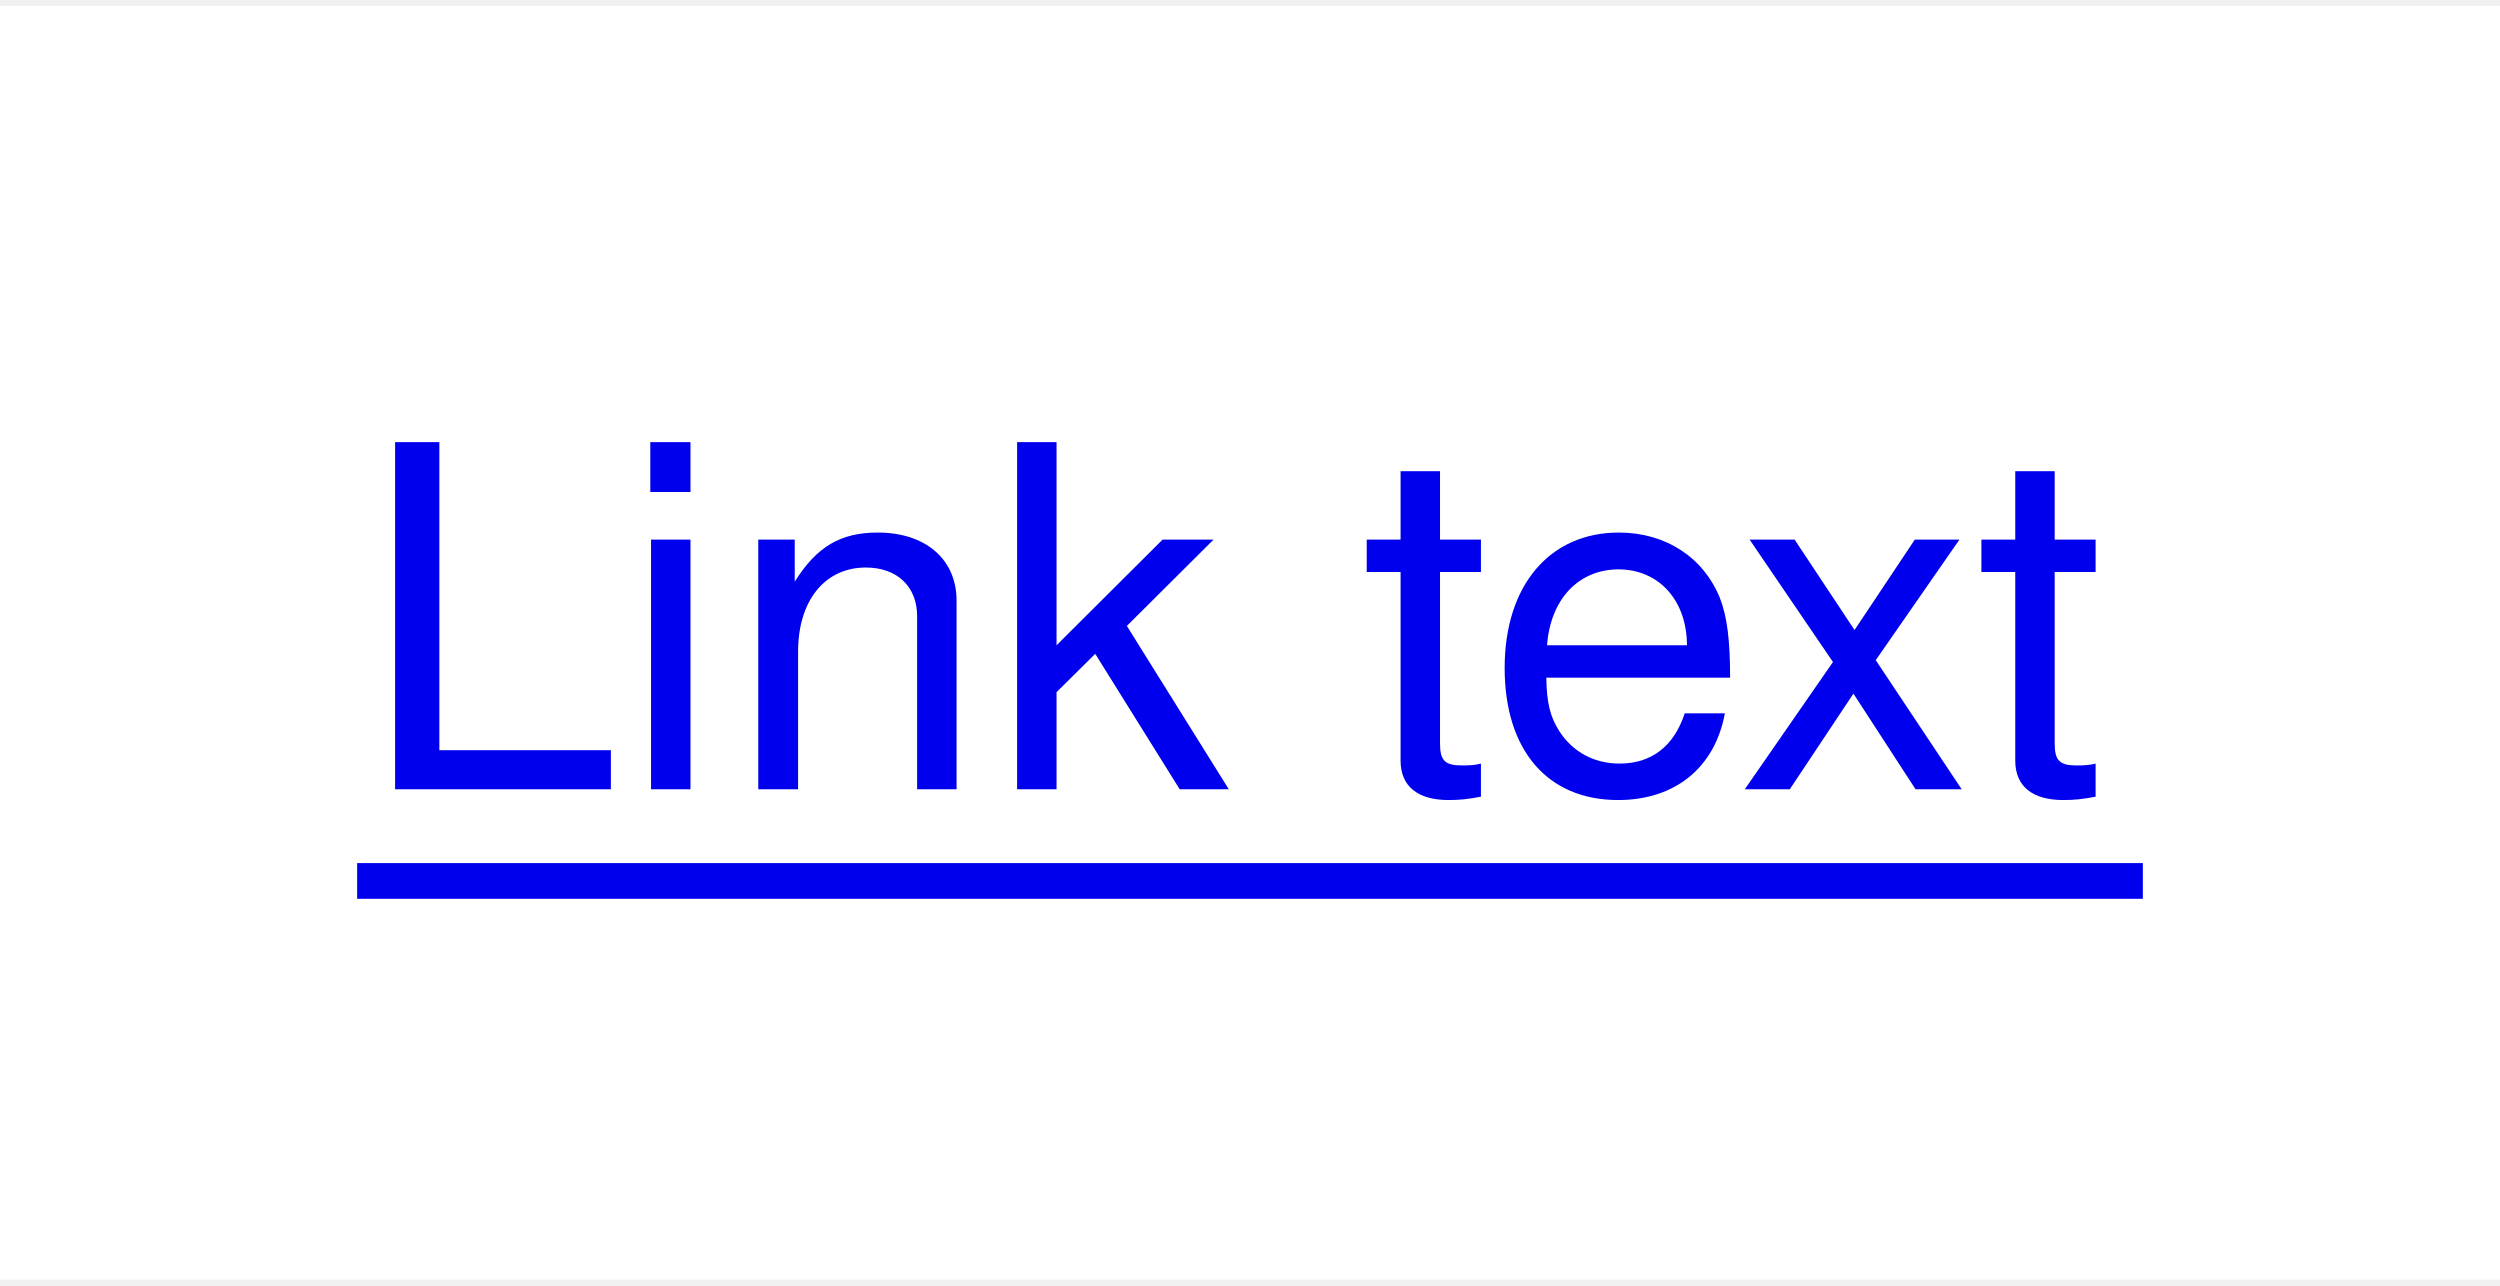
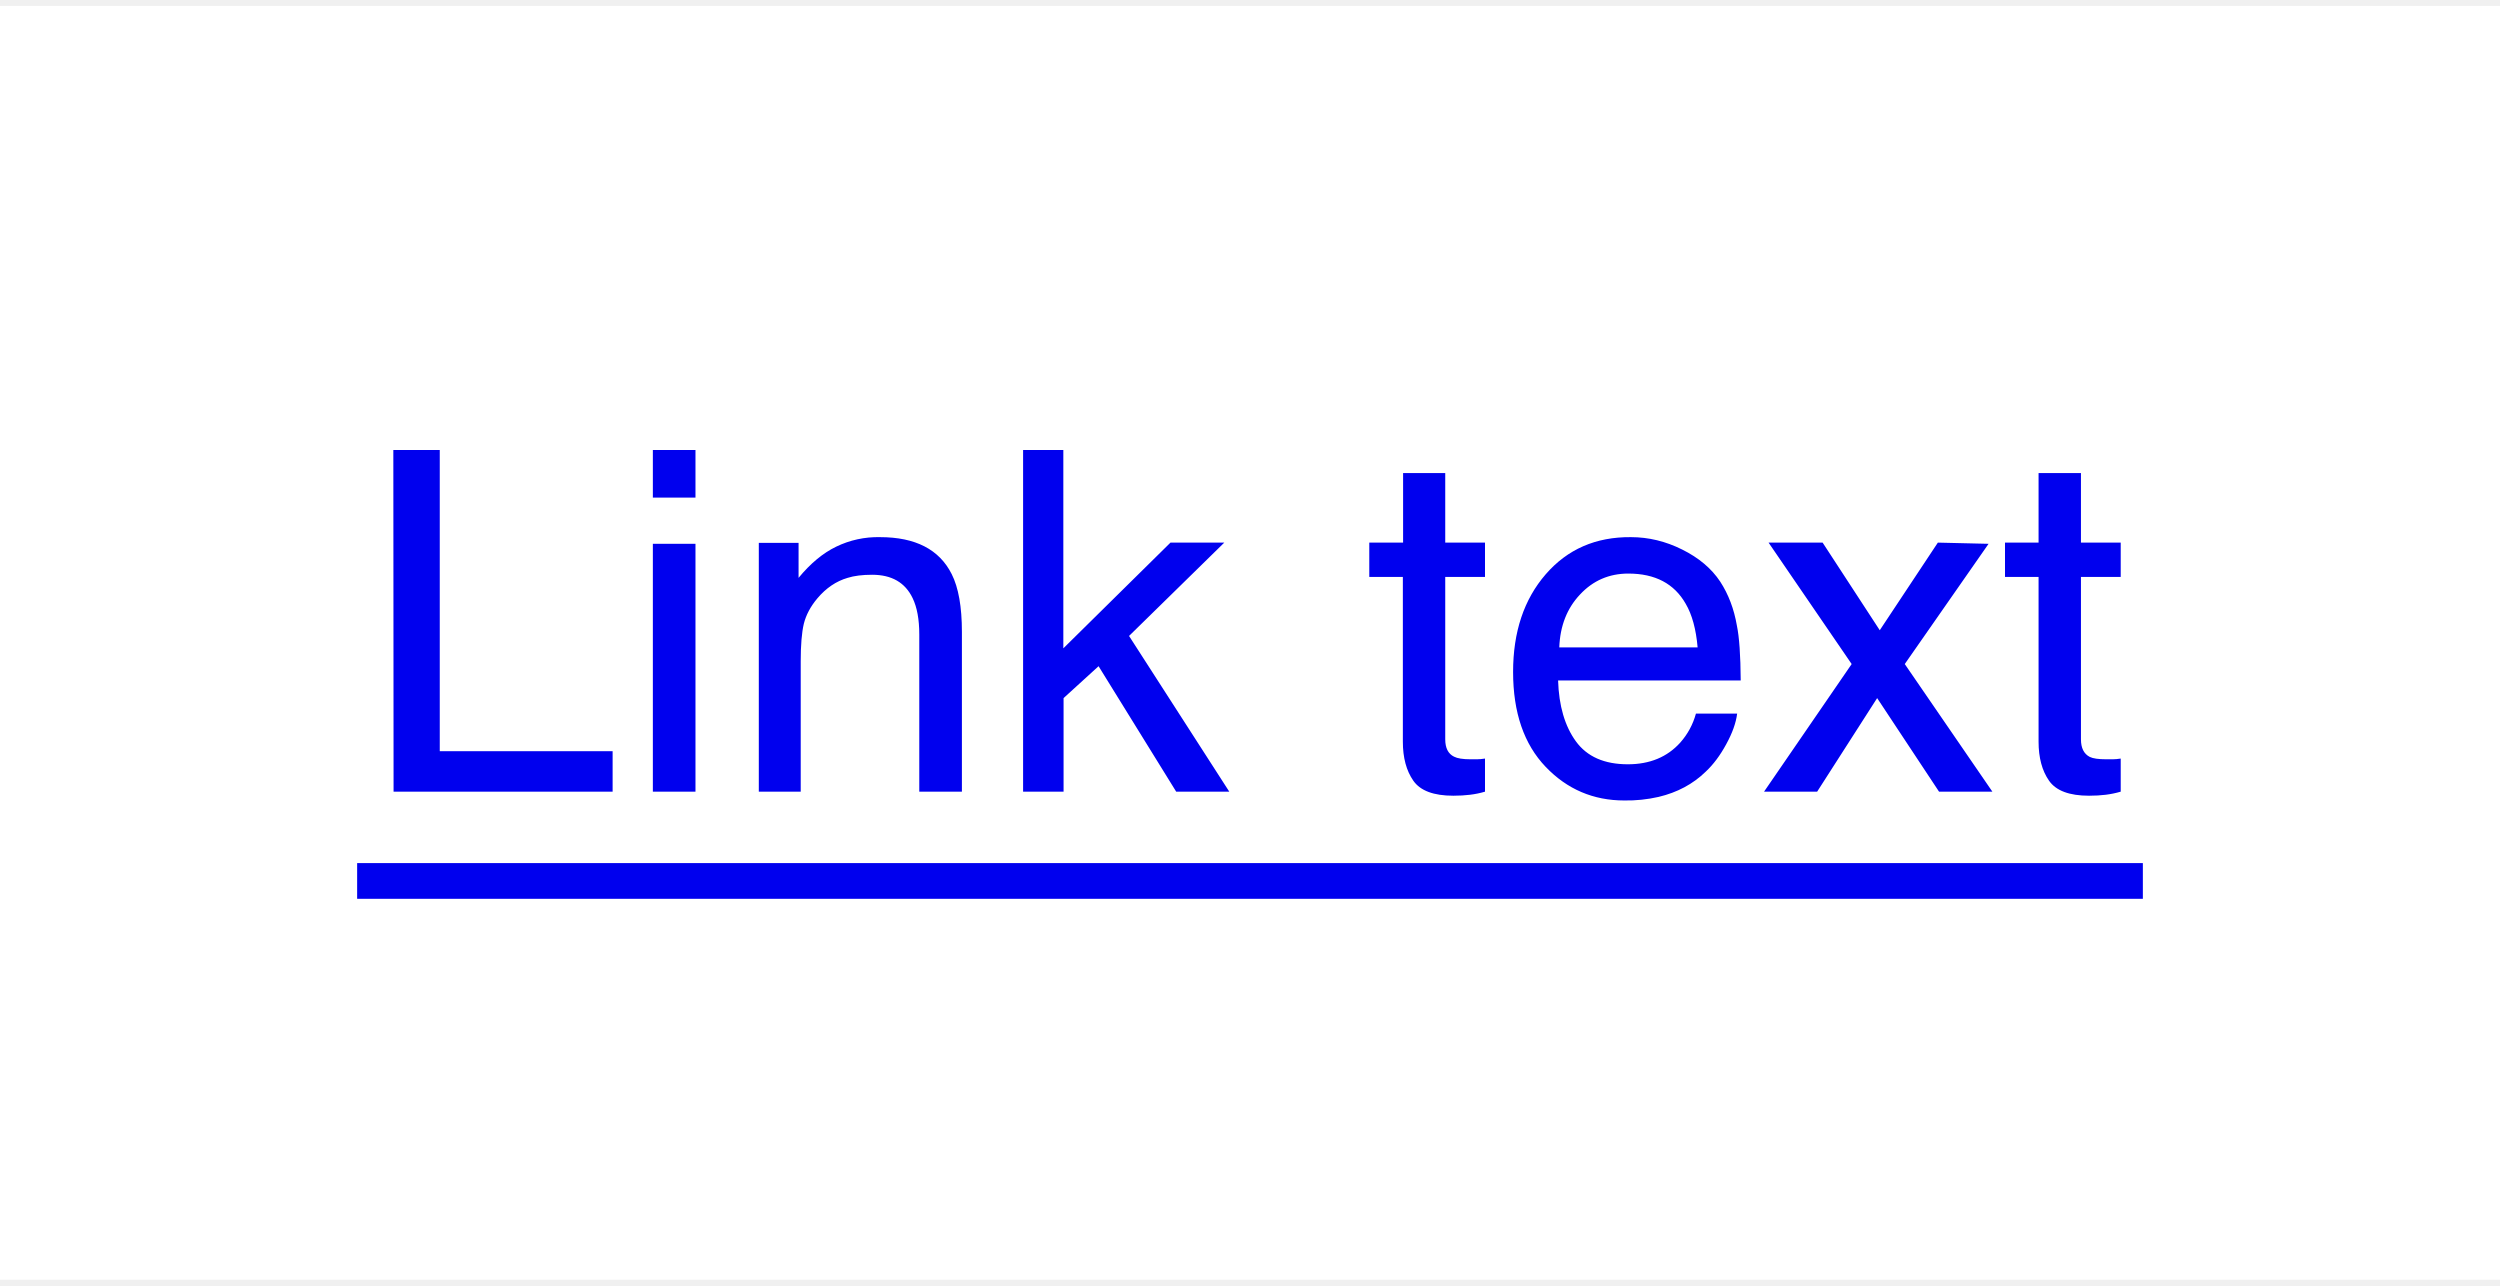
- <svg xmlns="http://www.w3.org/2000/svg" role="image img" width="105" height="54" viewBox="0 0 105 53.5" fill="none">
-   <rect width="105" height="53.5" fill="white" />
-   <text fill="#0000EE" style="white-space: pre" font-family="Helvetica" font-size="20">
-     <tspan x="15" y="32.899">Link text</tspan>
-   </text>
-   <rect x="15" y="36" width="75" height="1.5" fill="#0000EE" />
+ <svg xmlns="http://www.w3.org/2000/svg" role="img" width="105" height="54" viewBox="0 0 105 53.5" fill="none">
+   <rect width="105" height="53.5" fill="#fff" />
+   <path d="M16.52 18.65h1.95V31.3h7.26V33h-9.2zm10.9 3.94h1.79V33h-1.79zm0-3.94h1.79v2h-1.79zm4.45 3.9h1.67v1.47q.75-.91 1.58-1.31a4 4 0 0 1 1.84-.4q2.23 0 3.01 1.55.43.85.43 2.43V33h-1.79v-6.6q0-.95-.28-1.53-.47-.98-1.7-.98-.62 0-1.03.13-.72.21-1.27.86-.43.51-.57 1.07-.13.55-.13 1.57V33h-1.76zm11.1-3.9h1.69v8.33l4.5-4.44h2.26l-4 3.92L51.63 33H49.4l-3.26-5.27-1.47 1.34V33h-1.7zm15.96.97h1.77v2.92h1.67v1.44H60.7v6.82q0 .55.37.73.21.11.69.11h.27q.15 0 .34-.03V33q-.3.09-.63.13-.32.04-.7.04-1.24 0-1.68-.63t-.44-1.64v-6.92h-1.41v-1.44h1.42zm9.57 2.69q1.11 0 2.15.52 1.05.52 1.6 1.35.52.8.7 1.85.15.72.16 2.3h-7.67q.05 1.6.75 2.56t2.18.96q1.38 0 2.2-.91.47-.53.66-1.22h1.73q-.07.58-.46 1.29-.38.7-.86 1.15-.8.78-1.98 1.06a6 6 0 0 1-1.44.15q-1.95 0-3.3-1.41-1.37-1.43-1.37-3.99 0-2.52 1.37-4.1t3.58-1.56m2.8 4.63q-.1-1.15-.5-1.83-.72-1.27-2.41-1.27-1.21 0-2.03.88-.82.87-.87 2.22zm2.98-4.4h2.27l2.4 3.68 2.44-3.68 2.13.05L80 27.64 83.68 33h-2.24l-2.6-3.93L76.32 33h-2.23l3.68-5.36zm11.34-2.92h1.78v2.92h1.67v1.44H87.4v6.82q0 .55.37.74.2.1.69.1h.27q.15 0 .34-.03V33a4 4 0 0 1-.63.13q-.32.04-.7.04-1.24 0-1.68-.63t-.44-1.64v-6.92h-1.41v-1.44h1.41z" fill="#00e" />
+   <rect x="15" y="36" width="75" height="1.5" fill="#00e" />
</svg>
